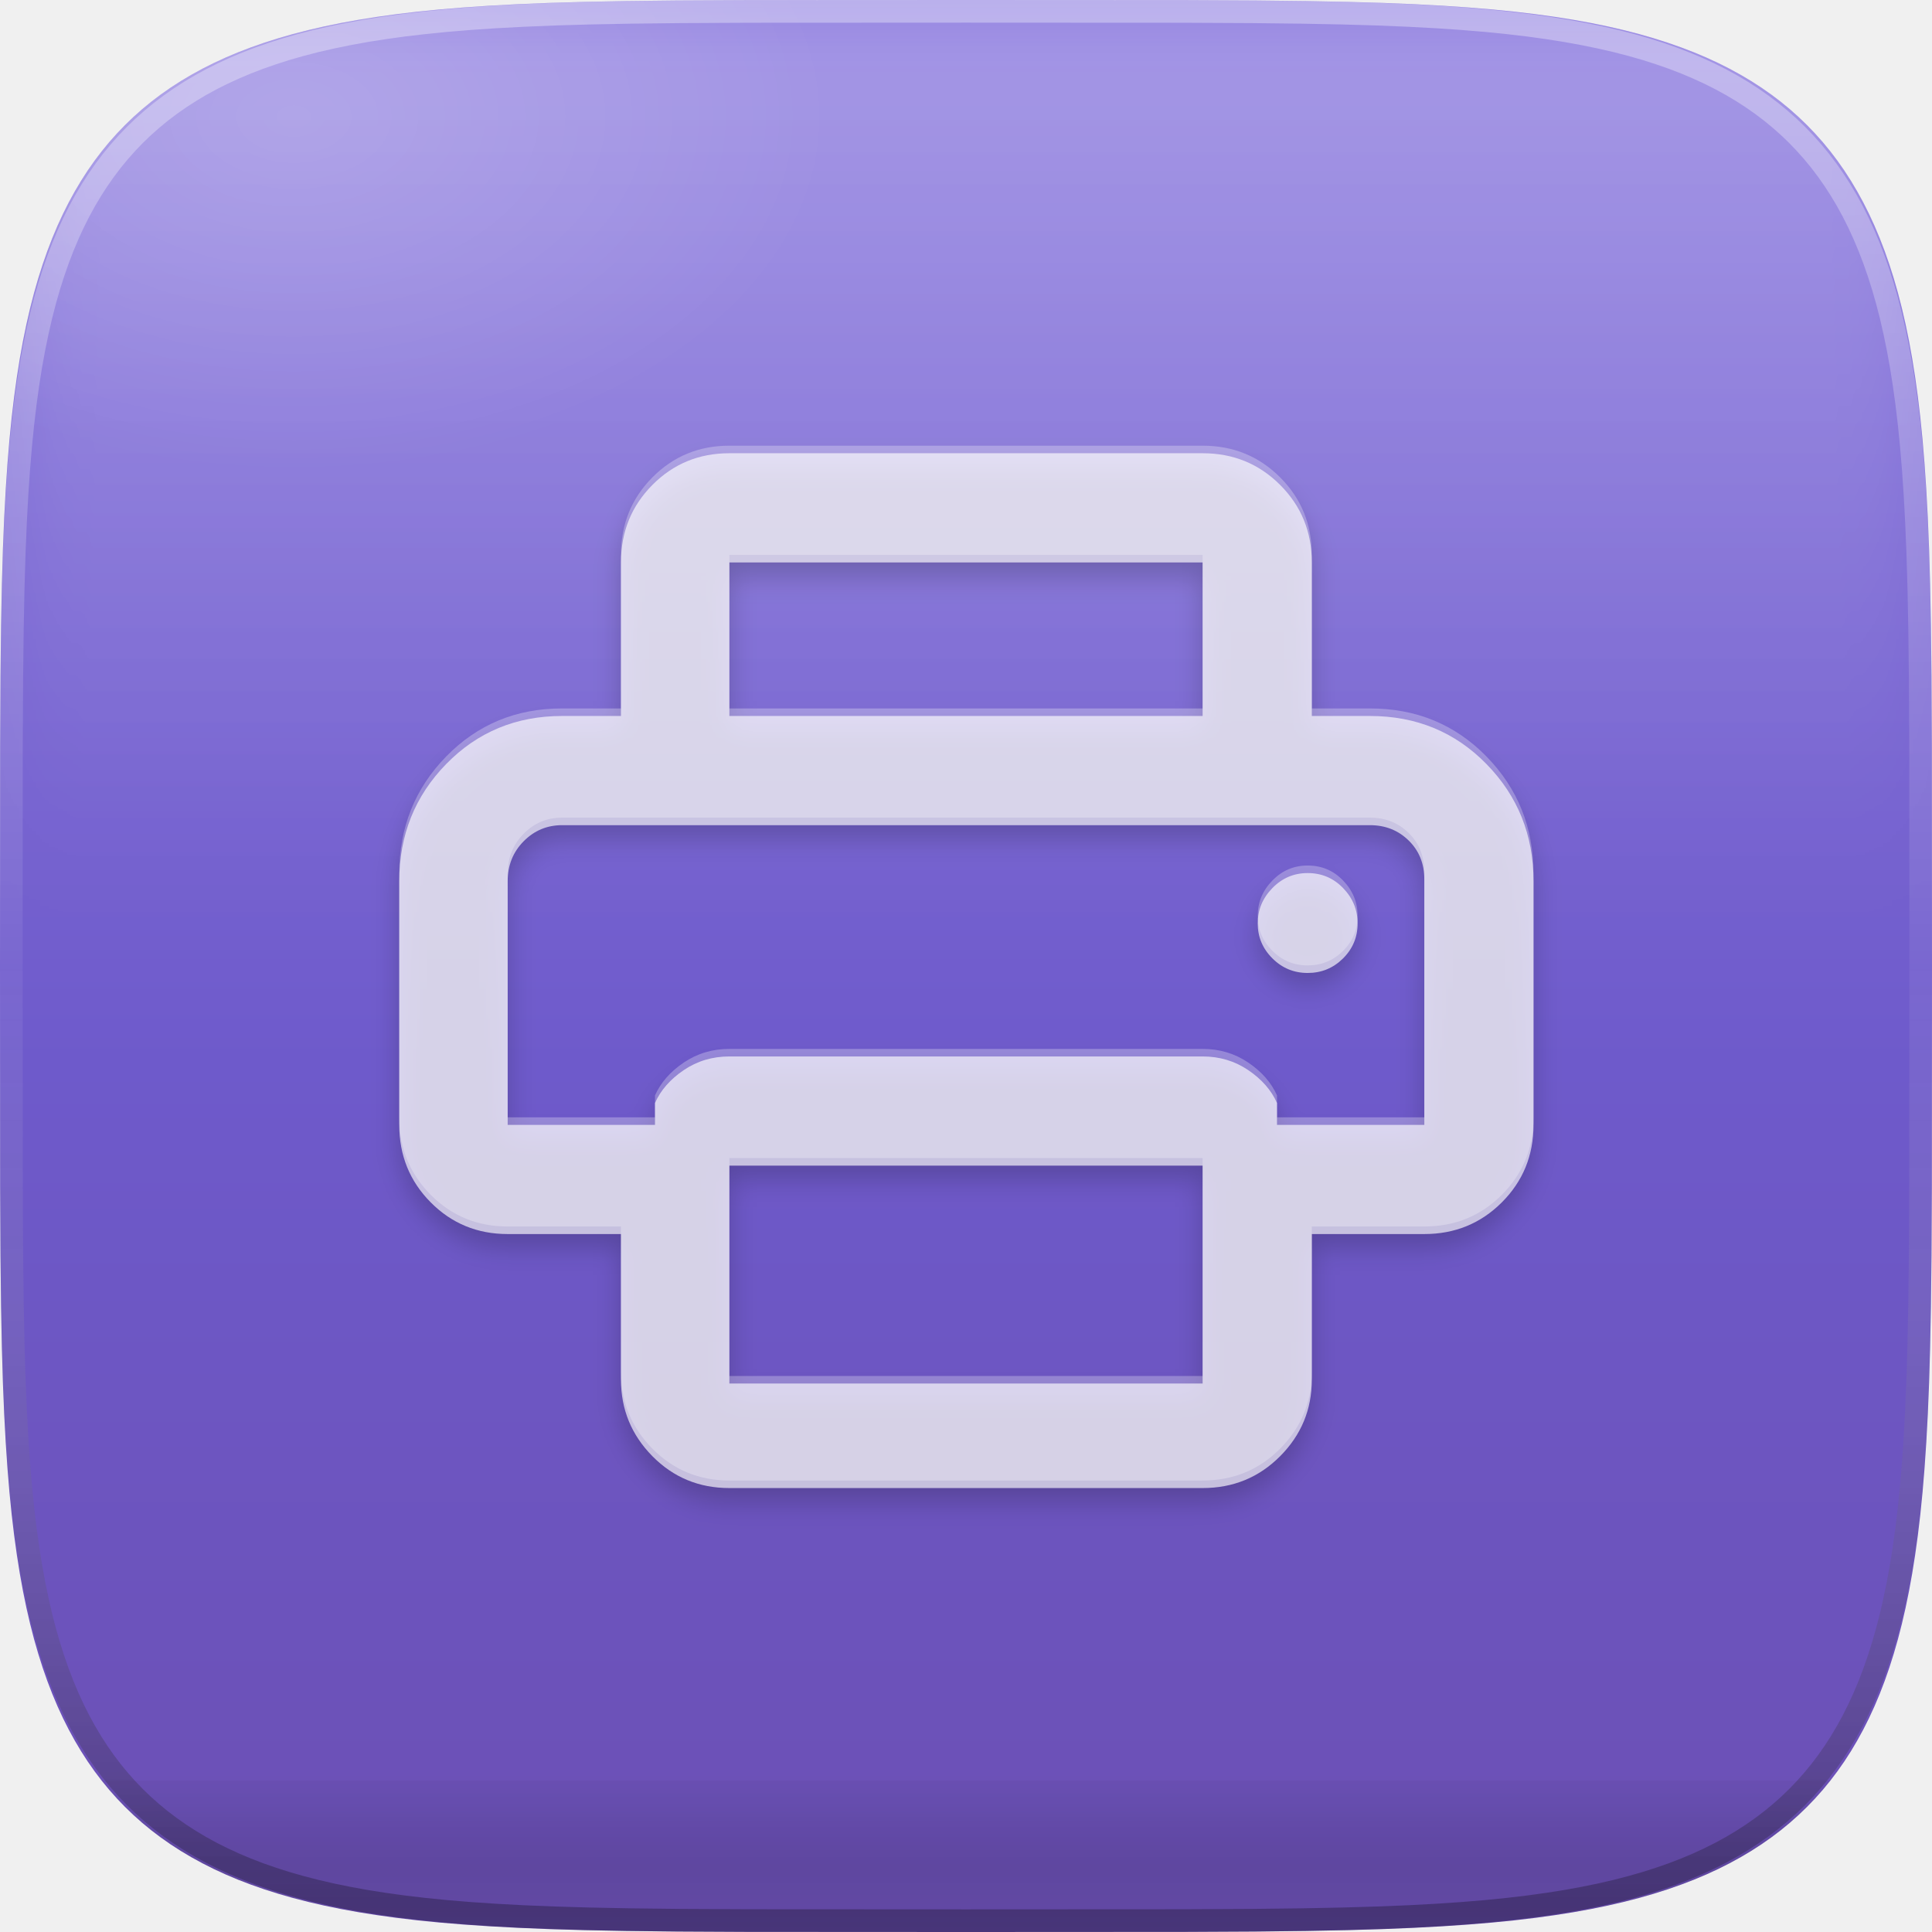
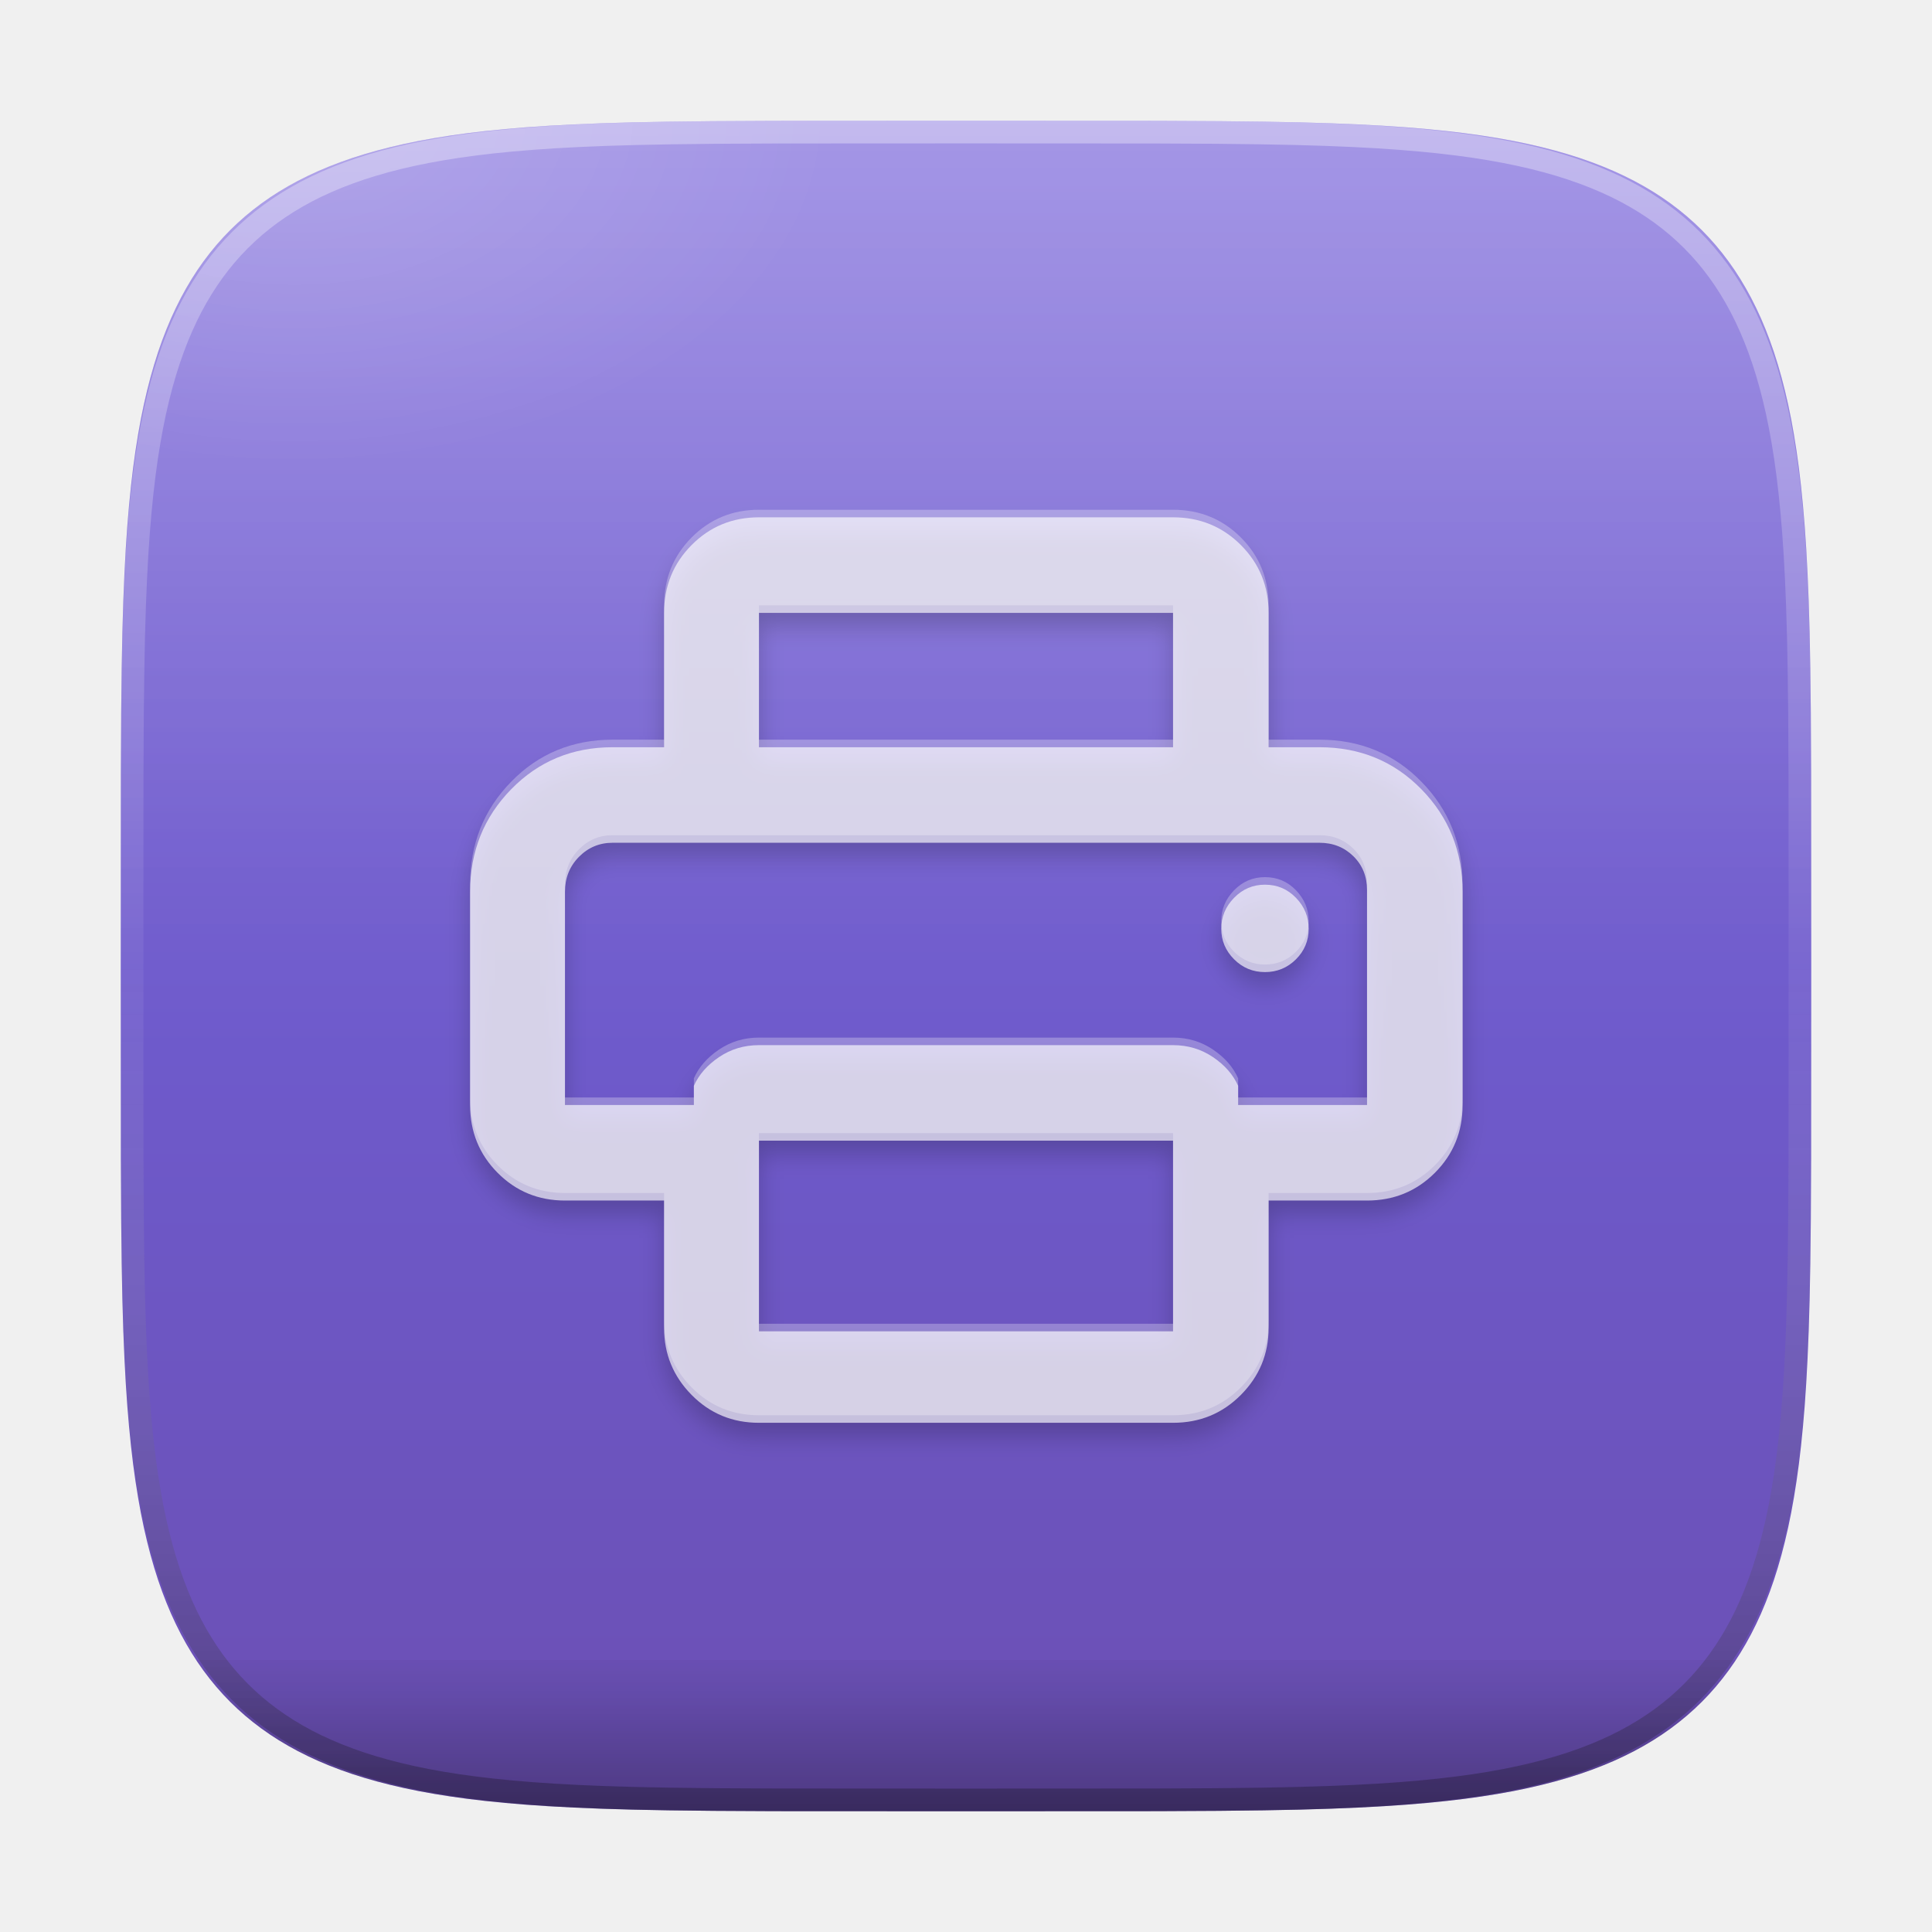
<svg xmlns="http://www.w3.org/2000/svg" width="1024" height="1024" viewBox="0 0 1024 1024">
  <defs>
    <clipPath id="clip">
-       <path d="M1024.00,512.00 L1023.94,628.21 L1023.75,665.32 L1023.44,692.28 L1023.01,714.20 L1022.46,733.00 L1021.78,749.62 L1020.97,764.60 L1020.04,778.30 L1018.99,790.95 L1017.81,802.74 L1016.50,813.78 L1015.06,824.18 L1013.50,834.01 L1011.81,843.33 L1009.99,852.20 L1008.04,860.66 L1005.96,868.74 L1003.74,876.47 L1001.39,883.88 L998.90,890.99 L996.28,897.81 L993.52,904.36 L990.61,910.67 L987.56,916.73 L984.37,922.56 L981.03,928.18 L977.54,933.59 L973.90,938.79 L970.10,943.80 L966.14,948.62 L962.01,953.26 L957.72,957.72 L953.26,962.01 L948.62,966.14 L943.80,970.10 L938.79,973.90 L933.59,977.54 L928.18,981.03 L922.56,984.37 L916.73,987.56 L910.67,990.61 L904.36,993.52 L897.81,996.28 L890.99,998.90 L883.88,1001.39 L876.47,1003.74 L868.74,1005.96 L860.66,1008.04 L852.20,1009.99 L843.33,1011.81 L834.01,1013.50 L824.18,1015.06 L813.78,1016.50 L802.74,1017.81 L790.95,1018.99 L778.30,1020.04 L764.60,1020.97 L749.62,1021.78 L733.00,1022.46 L714.20,1023.01 L692.28,1023.44 L665.32,1023.75 L628.21,1023.94 L512.00,1024.00 L395.79,1023.94 L358.68,1023.75 L331.72,1023.44 L309.80,1023.01 L291.00,1022.46 L274.38,1021.78 L259.40,1020.97 L245.70,1020.04 L233.05,1018.99 L221.26,1017.81 L210.22,1016.50 L199.82,1015.06 L189.99,1013.50 L180.67,1011.81 L171.80,1009.99 L163.34,1008.04 L155.26,1005.96 L147.53,1003.74 L140.12,1001.39 L133.01,998.90 L126.19,996.28 L119.64,993.52 L113.33,990.61 L107.27,987.56 L101.44,984.37 L95.82,981.03 L90.41,977.54 L85.21,973.90 L80.20,970.10 L75.38,966.14 L70.74,962.01 L66.28,957.72 L61.99,953.26 L57.86,948.62 L53.90,943.80 L50.10,938.79 L46.46,933.59 L42.97,928.18 L39.63,922.56 L36.44,916.73 L33.39,910.67 L30.48,904.36 L27.72,897.81 L25.10,890.99 L22.61,883.88 L20.26,876.47 L18.04,868.74 L15.96,860.66 L14.01,852.20 L12.19,843.33 L10.50,834.01 L8.94,824.18 L7.50,813.78 L6.19,802.74 L5.01,790.95 L3.96,778.30 L3.03,764.60 L2.22,749.62 L1.54,733.00 L0.99,714.20 L0.56,692.28 L0.25,665.32 L0.06,628.21 L0.00,512.00 L0.06,395.79 L0.25,358.68 L0.56,331.72 L0.99,309.80 L1.54,291.00 L2.22,274.38 L3.03,259.40 L3.96,245.70 L5.01,233.05 L6.19,221.26 L7.50,210.22 L8.94,199.82 L10.50,189.99 L12.19,180.67 L14.01,171.80 L15.96,163.34 L18.04,155.26 L20.26,147.53 L22.61,140.12 L25.10,133.01 L27.72,126.19 L30.48,119.64 L33.39,113.33 L36.44,107.27 L39.63,101.44 L42.97,95.82 L46.46,90.41 L50.10,85.21 L53.90,80.20 L57.86,75.38 L61.99,70.74 L66.28,66.28 L70.74,61.99 L75.38,57.86 L80.20,53.90 L85.21,50.10 L90.41,46.46 L95.82,42.97 L101.44,39.63 L107.27,36.44 L113.33,33.39 L119.64,30.48 L126.19,27.72 L133.01,25.10 L140.12,22.61 L147.53,20.26 L155.26,18.04 L163.34,15.96 L171.80,14.01 L180.67,12.19 L189.99,10.50 L199.82,8.94 L210.22,7.50 L221.26,6.19 L233.05,5.01 L245.70,3.96 L259.40,3.03 L274.38,2.22 L291.00,1.54 L309.80,0.99 L331.72,0.56 L358.68,0.25 L395.79,0.06 L512.00,0.00 L628.21,0.06 L665.32,0.25 L692.28,0.56 L714.20,0.99 L733.00,1.54 L749.62,2.22 L764.60,3.03 L778.30,3.96 L790.95,5.01 L802.74,6.19 L813.78,7.50 L824.18,8.94 L834.01,10.50 L843.33,12.19 L852.20,14.01 L860.66,15.96 L868.74,18.04 L876.47,20.26 L883.88,22.61 L890.99,25.10 L897.81,27.72 L904.36,30.48 L910.67,33.39 L916.73,36.44 L922.56,39.63 L928.18,42.97 L933.59,46.46 L938.79,50.10 L943.80,53.90 L948.62,57.86 L953.26,61.99 L957.72,66.28 L962.01,70.74 L966.14,75.38 L970.10,80.20 L973.90,85.21 L977.54,90.41 L981.03,95.82 L984.37,101.44 L987.56,107.27 L990.61,113.33 L993.52,119.64 L996.28,126.19 L998.90,133.01 L1001.39,140.12 L1003.74,147.53 L1005.96,155.26 L1008.04,163.34 L1009.99,171.80 L1011.81,180.67 L1013.50,189.99 L1015.06,199.82 L1016.50,210.22 L1017.81,221.26 L1018.99,233.05 L1020.04,245.70 L1020.97,259.40 L1021.78,274.38 L1022.46,291.00 L1023.01,309.80 L1023.44,331.72 L1023.75,358.68 L1023.94,395.79 Z" />
+       <path d="M960.00,512.00 L959.95,613.68 L959.78,646.15 L959.51,669.74 L959.14,688.93 L958.65,705.38 L958.05,719.92 L957.35,733.02 L956.54,745.01 L955.61,756.08 L954.58,766.39 L953.44,776.06 L952.18,785.15 L950.81,793.76 L949.34,801.92 L947.74,809.68 L946.03,817.08 L944.21,824.15 L942.27,830.91 L940.22,837.40 L938.04,843.61 L935.74,849.58 L933.33,855.32 L930.78,860.83 L928.12,866.14 L925.32,871.24 L922.40,876.16 L919.35,880.89 L916.16,885.44 L912.83,889.82 L909.37,894.04 L905.76,898.10 L902.01,902.01 L898.10,905.76 L894.04,909.37 L889.82,912.83 L885.44,916.16 L880.89,919.35 L876.16,922.40 L871.24,925.32 L866.14,928.12 L860.83,930.78 L855.32,933.33 L849.58,935.74 L843.61,938.04 L837.40,940.22 L830.91,942.27 L824.15,944.21 L817.08,946.03 L809.68,947.74 L801.92,949.34 L793.76,950.81 L785.15,952.18 L776.06,953.44 L766.39,954.58 L756.08,955.61 L745.01,956.54 L733.02,957.35 L719.92,958.05 L705.38,958.65 L688.93,959.14 L669.74,959.51 L646.15,959.78 L613.68,959.95 L512.00,960.00 L410.32,959.95 L377.85,959.78 L354.26,959.51 L335.07,959.14 L318.62,958.65 L304.08,958.05 L290.98,957.35 L278.99,956.54 L267.92,955.61 L257.61,954.58 L247.94,953.44 L238.85,952.18 L230.24,950.81 L222.08,949.34 L214.32,947.74 L206.92,946.03 L199.85,944.21 L193.09,942.27 L186.60,940.22 L180.39,938.04 L174.42,935.74 L168.68,933.33 L163.17,930.78 L157.86,928.12 L152.76,925.32 L147.84,922.40 L143.11,919.35 L138.56,916.16 L134.18,912.83 L129.96,909.37 L125.90,905.76 L121.99,902.01 L118.24,898.10 L114.63,894.04 L111.17,889.82 L107.84,885.44 L104.65,880.89 L101.60,876.16 L98.68,871.24 L95.88,866.14 L93.22,860.83 L90.67,855.32 L88.26,849.58 L85.96,843.61 L83.78,837.40 L81.73,830.91 L79.79,824.15 L77.97,817.08 L76.26,809.68 L74.66,801.92 L73.19,793.76 L71.82,785.15 L70.56,776.06 L69.42,766.39 L68.39,756.08 L67.46,745.01 L66.65,733.02 L65.95,719.92 L65.35,705.38 L64.86,688.93 L64.49,669.74 L64.22,646.15 L64.05,613.68 L64.00,512.00 L64.05,410.32 L64.22,377.85 L64.49,354.26 L64.86,335.07 L65.35,318.62 L65.95,304.08 L66.65,290.98 L67.46,278.99 L68.39,267.92 L69.42,257.61 L70.56,247.94 L71.82,238.85 L73.19,230.24 L74.66,222.08 L76.26,214.32 L77.97,206.92 L79.79,199.85 L81.73,193.09 L83.78,186.60 L85.96,180.39 L88.26,174.42 L90.67,168.68 L93.22,163.17 L95.88,157.86 L98.68,152.76 L101.60,147.84 L104.65,143.11 L107.84,138.56 L111.17,134.18 L114.63,129.96 L118.24,125.90 L121.99,121.99 L125.90,118.24 L129.96,114.63 L134.18,111.17 L138.56,107.84 L143.11,104.65 L147.84,101.60 L152.76,98.68 L157.86,95.88 L163.17,93.22 L168.68,90.67 L174.42,88.26 L180.39,85.96 L186.60,83.78 L193.09,81.73 L199.85,79.79 L206.92,77.97 L214.32,76.26 L222.08,74.66 L230.24,73.19 L238.85,71.82 L247.94,70.56 L257.61,69.42 L267.92,68.39 L278.99,67.46 L290.98,66.65 L304.08,65.95 L318.62,65.35 L335.07,64.86 L354.26,64.49 L377.85,64.22 L410.32,64.05 L512.00,64.00 L613.68,64.05 L646.15,64.22 L669.74,64.49 L688.93,64.86 L705.38,65.35 L719.92,65.95 L733.02,66.65 L745.01,67.46 L756.08,68.39 L766.39,69.42 L776.06,70.56 L785.15,71.82 L793.76,73.19 L801.92,74.66 L809.68,76.26 L817.08,77.97 L824.15,79.79 L830.91,81.73 L837.40,83.78 L843.61,85.96 L849.58,88.26 L855.32,90.67 L860.83,93.22 L866.14,95.88 L871.24,98.68 L876.16,101.60 L880.89,104.65 L885.44,107.84 L889.82,111.17 L894.04,114.63 L898.10,118.24 L902.01,121.99 L905.76,125.90 L909.37,129.96 L912.83,134.18 L916.16,138.56 L919.35,143.11 L922.40,147.84 L925.32,152.76 L928.12,157.86 L930.78,163.17 L933.33,168.68 L935.74,174.42 L938.04,180.39 L940.22,186.60 L942.27,193.09 L944.21,199.85 L946.03,206.92 L947.74,214.32 L949.34,222.08 L950.81,230.24 L952.18,238.85 L953.44,247.94 L954.58,257.61 L955.61,267.92 L956.54,278.99 L957.35,290.98 L958.05,304.08 L958.65,318.62 L959.14,335.07 L959.51,354.26 L959.78,377.85 L959.95,410.32 Z" />
    </clipPath>
    <linearGradient id="base" x1="0" y1="0" x2="0" y2="1">
      <stop offset="0" stop-color="#8f7ee0" />
      <stop offset="0.55" stop-color="#6e5acb" />
      <stop offset="1" stop-color="#6b4fb3" />
    </linearGradient>
    <linearGradient id="rim" x1="0" y1="0" x2="0" y2="1">
      <stop offset="0" stop-color="#ffffff" stop-opacity="0.34" />
      <stop offset="0.5" stop-color="#ffffff" stop-opacity="0.06" />
      <stop offset="1" stop-color="#000000" stop-opacity="0.28" />
    </linearGradient>
    <linearGradient id="band" x1="0" y1="0" x2="0" y2="1">
      <stop offset="0" stop-color="#ffffff" stop-opacity="0.22" />
      <stop offset="1" stop-color="#ffffff" stop-opacity="0" />
    </linearGradient>
    <radialGradient id="spec" cx="0.28" cy="0.18" r="0.42">
      <stop offset="0" stop-color="#ffffff" stop-opacity="0.16" />
      <stop offset="1" stop-color="#ffffff" stop-opacity="0" />
    </radialGradient>
    <filter id="soft" x="-20%" y="-20%" width="140%" height="140%">
      <feGaussianBlur stdDeviation="26" />
    </filter>
    <filter id="inner-shadow" x="-20%" y="-20%" width="140%" height="140%">
      <feGaussianBlur stdDeviation="34" />
    </filter>
    <filter id="soft-glyph" x="-20%" y="-20%" width="140%" height="140%">
      <feGaussianBlur stdDeviation="10" />
    </filter>
    <filter id="glyph-shadow" x="-20%" y="-20%" width="140%" height="140%">
      <feDropShadow dx="0" dy="10" stdDeviation="14" flood-color="#000000" flood-opacity="0.28" />
    </filter>
  </defs>
-   <path d="M1024.00,512.00 L1023.94,628.21 L1023.75,665.32 L1023.44,692.28 L1023.01,714.20 L1022.46,733.00 L1021.78,749.62 L1020.97,764.60 L1020.04,778.30 L1018.99,790.95 L1017.81,802.74 L1016.50,813.78 L1015.06,824.18 L1013.50,834.01 L1011.81,843.33 L1009.99,852.20 L1008.04,860.66 L1005.96,868.74 L1003.74,876.47 L1001.39,883.88 L998.90,890.99 L996.28,897.81 L993.52,904.36 L990.61,910.67 L987.56,916.73 L984.37,922.56 L981.03,928.18 L977.54,933.59 L973.90,938.79 L970.10,943.80 L966.14,948.62 L962.01,953.26 L957.72,957.72 L953.26,962.01 L948.62,966.14 L943.80,970.10 L938.79,973.90 L933.59,977.54 L928.18,981.03 L922.56,984.37 L916.73,987.56 L910.67,990.61 L904.36,993.52 L897.81,996.28 L890.99,998.90 L883.88,1001.39 L876.47,1003.74 L868.74,1005.96 L860.66,1008.04 L852.20,1009.99 L843.33,1011.81 L834.01,1013.50 L824.18,1015.06 L813.78,1016.50 L802.74,1017.81 L790.95,1018.99 L778.30,1020.04 L764.60,1020.97 L749.62,1021.78 L733.00,1022.46 L714.20,1023.01 L692.28,1023.44 L665.32,1023.75 L628.21,1023.94 L512.00,1024.00 L395.79,1023.94 L358.68,1023.75 L331.72,1023.44 L309.80,1023.01 L291.00,1022.46 L274.38,1021.78 L259.40,1020.97 L245.70,1020.04 L233.05,1018.99 L221.26,1017.81 L210.22,1016.50 L199.82,1015.06 L189.99,1013.50 L180.67,1011.81 L171.80,1009.99 L163.34,1008.04 L155.26,1005.96 L147.53,1003.74 L140.12,1001.39 L133.01,998.90 L126.19,996.28 L119.64,993.52 L113.33,990.61 L107.27,987.56 L101.44,984.37 L95.82,981.03 L90.41,977.54 L85.21,973.90 L80.20,970.10 L75.38,966.14 L70.74,962.01 L66.28,957.72 L61.99,953.26 L57.86,948.62 L53.90,943.80 L50.10,938.79 L46.46,933.59 L42.97,928.18 L39.63,922.56 L36.44,916.73 L33.39,910.67 L30.48,904.36 L27.72,897.81 L25.10,890.99 L22.61,883.88 L20.26,876.47 L18.04,868.74 L15.96,860.66 L14.01,852.20 L12.19,843.33 L10.50,834.01 L8.94,824.18 L7.50,813.78 L6.19,802.74 L5.01,790.95 L3.96,778.30 L3.03,764.60 L2.22,749.62 L1.54,733.00 L0.99,714.20 L0.56,692.28 L0.25,665.32 L0.06,628.21 L0.00,512.00 L0.06,395.79 L0.25,358.68 L0.56,331.72 L0.99,309.80 L1.54,291.00 L2.22,274.38 L3.03,259.40 L3.96,245.70 L5.01,233.05 L6.19,221.26 L7.50,210.22 L8.94,199.82 L10.50,189.99 L12.19,180.67 L14.01,171.80 L15.96,163.34 L18.04,155.26 L20.26,147.53 L22.61,140.12 L25.10,133.01 L27.72,126.19 L30.48,119.64 L33.39,113.33 L36.44,107.27 L39.63,101.44 L42.97,95.82 L46.46,90.41 L50.10,85.21 L53.90,80.20 L57.86,75.38 L61.99,70.74 L66.28,66.28 L70.74,61.99 L75.38,57.86 L80.20,53.90 L85.21,50.10 L90.41,46.46 L95.82,42.97 L101.44,39.63 L107.27,36.44 L113.33,33.39 L119.64,30.48 L126.19,27.72 L133.01,25.10 L140.12,22.61 L147.53,20.26 L155.26,18.04 L163.34,15.96 L171.80,14.01 L180.67,12.19 L189.99,10.50 L199.82,8.94 L210.22,7.50 L221.26,6.19 L233.05,5.01 L245.70,3.96 L259.40,3.03 L274.38,2.22 L291.00,1.54 L309.80,0.99 L331.72,0.56 L358.68,0.25 L395.79,0.06 L512.00,0.00 L628.21,0.06 L665.32,0.25 L692.28,0.56 L714.20,0.99 L733.00,1.54 L749.62,2.22 L764.60,3.03 L778.30,3.96 L790.95,5.01 L802.74,6.19 L813.78,7.50 L824.18,8.94 L834.01,10.50 L843.33,12.19 L852.20,14.01 L860.66,15.96 L868.74,18.04 L876.47,20.26 L883.88,22.61 L890.99,25.10 L897.81,27.72 L904.36,30.48 L910.67,33.39 L916.73,36.44 L922.56,39.63 L928.18,42.97 L933.59,46.46 L938.79,50.10 L943.80,53.90 L948.62,57.86 L953.26,61.99 L957.72,66.28 L962.01,70.74 L966.14,75.38 L970.10,80.20 L973.90,85.21 L977.54,90.41 L981.03,95.82 L984.37,101.44 L987.56,107.27 L990.61,113.33 L993.52,119.64 L996.28,126.19 L998.90,133.01 L1001.39,140.12 L1003.74,147.53 L1005.96,155.26 L1008.04,163.34 L1009.99,171.80 L1011.81,180.67 L1013.50,189.99 L1015.06,199.82 L1016.50,210.22 L1017.81,221.26 L1018.99,233.05 L1020.04,245.70 L1020.97,259.40 L1021.78,274.38 L1022.46,291.00 L1023.01,309.80 L1023.44,331.72 L1023.75,358.68 L1023.94,395.79 Z" fill="url(#base)" />
+   <path d="M960.00,512.00 L959.95,613.68 L959.78,646.15 L959.51,669.74 L959.14,688.93 L958.65,705.38 L958.05,719.92 L957.35,733.02 L956.54,745.01 L955.61,756.08 L954.58,766.39 L953.44,776.06 L952.18,785.15 L950.81,793.76 L949.34,801.92 L947.74,809.68 L946.03,817.08 L944.21,824.15 L942.27,830.91 L940.22,837.40 L938.04,843.61 L935.74,849.58 L933.33,855.32 L930.78,860.83 L928.12,866.14 L925.32,871.24 L922.40,876.16 L919.35,880.89 L916.16,885.44 L912.83,889.82 L909.37,894.04 L905.76,898.10 L902.01,902.01 L898.10,905.76 L894.04,909.37 L889.82,912.83 L885.44,916.16 L880.89,919.35 L876.16,922.40 L871.24,925.32 L866.14,928.12 L860.83,930.78 L855.32,933.33 L849.58,935.74 L843.61,938.04 L837.40,940.22 L830.91,942.27 L824.15,944.21 L817.08,946.03 L809.68,947.74 L801.92,949.34 L793.76,950.81 L785.15,952.18 L776.06,953.44 L766.39,954.58 L756.08,955.61 L745.01,956.54 L733.02,957.35 L719.92,958.05 L705.38,958.65 L688.93,959.14 L669.74,959.51 L646.15,959.78 L613.68,959.95 L512.00,960.00 L410.32,959.95 L377.85,959.78 L354.26,959.51 L335.07,959.14 L318.62,958.65 L304.08,958.05 L290.98,957.35 L278.99,956.54 L267.92,955.61 L257.61,954.58 L247.94,953.44 L238.85,952.18 L230.24,950.81 L222.08,949.34 L214.32,947.74 L206.92,946.03 L199.85,944.21 L193.09,942.27 L186.60,940.22 L180.39,938.04 L174.42,935.74 L168.68,933.33 L163.17,930.78 L157.86,928.12 L152.76,925.32 L147.84,922.40 L143.11,919.35 L138.56,916.16 L134.18,912.83 L129.96,909.37 L125.90,905.76 L121.99,902.01 L118.24,898.10 L114.63,894.04 L111.17,889.82 L107.84,885.44 L104.65,880.89 L101.60,876.16 L98.68,871.24 L95.88,866.14 L93.22,860.83 L90.67,855.32 L88.26,849.58 L85.96,843.61 L83.78,837.40 L81.73,830.91 L79.79,824.15 L77.97,817.08 L76.26,809.68 L74.66,801.92 L73.19,793.76 L71.82,785.15 L70.56,776.06 L69.42,766.39 L68.39,756.08 L67.46,745.01 L66.65,733.02 L65.95,719.92 L65.35,705.38 L64.86,688.93 L64.49,669.74 L64.22,646.15 L64.05,613.68 L64.00,512.00 L64.05,410.32 L64.22,377.85 L64.49,354.26 L64.86,335.07 L65.35,318.62 L65.95,304.08 L66.65,290.98 L67.46,278.99 L68.39,267.92 L69.42,257.61 L70.56,247.94 L71.82,238.85 L73.19,230.24 L74.66,222.08 L76.26,214.32 L77.97,206.92 L79.79,199.85 L81.73,193.09 L83.78,186.60 L85.96,180.39 L88.26,174.42 L90.67,168.68 L93.22,163.17 L95.88,157.86 L98.68,152.76 L101.60,147.84 L104.65,143.11 L107.84,138.56 L111.17,134.18 L114.63,129.96 L118.24,125.90 L121.99,121.99 L125.90,118.24 L129.96,114.63 L134.18,111.17 L138.56,107.84 L143.11,104.65 L147.84,101.60 L152.76,98.68 L157.86,95.88 L163.17,93.22 L168.68,90.67 L174.42,88.26 L180.39,85.96 L186.60,83.78 L193.09,81.73 L199.85,79.79 L206.92,77.97 L214.32,76.26 L222.08,74.66 L230.24,73.19 L238.85,71.82 L247.94,70.56 L257.61,69.42 L267.92,68.39 L278.99,67.46 L290.98,66.65 L304.08,65.95 L318.62,65.35 L335.07,64.86 L354.26,64.49 L377.85,64.22 L410.32,64.05 L512.00,64.00 L613.68,64.05 L646.15,64.22 L669.74,64.49 L688.93,64.86 L705.38,65.35 L719.92,65.95 L733.02,66.65 L745.01,67.46 L756.08,68.39 L766.39,69.42 L776.06,70.56 L785.15,71.82 L793.76,73.19 L801.92,74.66 L809.68,76.26 L817.08,77.97 L824.15,79.79 L830.91,81.73 L837.40,83.78 L843.61,85.96 L849.58,88.26 L855.32,90.67 L860.83,93.22 L866.14,95.88 L871.24,98.68 L876.16,101.60 L880.89,104.65 L885.44,107.84 L889.82,111.17 L894.04,114.63 L898.10,118.24 L902.01,121.99 L905.76,125.90 L909.37,129.96 L912.83,134.18 L916.16,138.56 L919.35,143.11 L922.40,147.84 L925.32,152.76 L928.12,157.86 L930.78,163.17 L933.33,168.68 L935.74,174.42 L938.04,180.39 L940.22,186.60 L942.27,193.09 L944.21,199.85 L946.03,206.92 L947.74,214.32 L949.34,222.08 L950.81,230.24 L952.18,238.85 L953.44,247.94 L954.58,257.61 L955.61,267.92 L956.54,278.99 L957.35,290.98 L958.05,304.08 L958.65,318.62 L959.14,335.07 L959.51,354.26 L959.78,377.85 L959.95,410.32 Z" fill="url(#base)" />
  <g clip-path="url(#clip)">
-     <rect x="0" y="0" width="1024" height="471" fill="url(#band)" filter="url(#soft)" />
-     <rect x="-80" y="984" width="1184" height="200" fill="#000000" opacity="0.30" filter="url(#inner-shadow)" />
+     <rect x="0" y="0" width="1024" height="476" fill="url(#band)" filter="url(#soft)" />
+     <rect x="-80" y="920" width="1184" height="200" fill="#000000" opacity="0.30" filter="url(#inner-shadow)" />
    <ellipse cx="307" cy="205" rx="348" ry="225" fill="url(#spec)" />
  </g>
-   <path d="M1018.00,512.00 L1017.94,626.84 L1017.76,663.52 L1017.45,690.16 L1017.02,711.83 L1016.47,730.41 L1015.80,746.83 L1015.01,761.64 L1014.09,775.18 L1013.05,787.68 L1011.88,799.33 L1010.59,810.24 L1009.17,820.52 L1007.63,830.23 L1005.95,839.45 L1004.15,848.22 L1002.23,856.58 L1000.17,864.56 L997.98,872.20 L995.65,879.52 L993.20,886.55 L990.60,893.29 L987.87,899.77 L985.00,906.00 L981.99,911.99 L978.84,917.75 L975.53,923.30 L972.08,928.64 L968.48,933.79 L964.73,938.74 L960.81,943.50 L956.74,948.09 L952.50,952.50 L948.09,956.74 L943.50,960.81 L938.74,964.73 L933.79,968.48 L928.64,972.08 L923.30,975.53 L917.75,978.84 L911.99,981.99 L906.00,985.00 L899.77,987.87 L893.29,990.60 L886.55,993.20 L879.52,995.65 L872.20,997.98 L864.56,1000.17 L856.58,1002.23 L848.22,1004.15 L839.45,1005.95 L830.23,1007.63 L820.52,1009.17 L810.24,1010.59 L799.33,1011.88 L787.68,1013.05 L775.18,1014.09 L761.64,1015.01 L746.83,1015.80 L730.41,1016.47 L711.83,1017.02 L690.16,1017.45 L663.52,1017.76 L626.84,1017.94 L512.00,1018.00 L397.16,1017.94 L360.48,1017.76 L333.84,1017.45 L312.17,1017.02 L293.59,1016.47 L277.17,1015.80 L262.36,1015.01 L248.82,1014.09 L236.32,1013.05 L224.67,1011.88 L213.76,1010.59 L203.48,1009.17 L193.77,1007.63 L184.55,1005.95 L175.78,1004.15 L167.42,1002.23 L159.44,1000.17 L151.80,997.98 L144.48,995.65 L137.45,993.20 L130.71,990.60 L124.23,987.87 L118.00,985.00 L112.01,981.99 L106.25,978.84 L100.70,975.53 L95.36,972.08 L90.21,968.48 L85.26,964.73 L80.50,960.81 L75.91,956.74 L71.50,952.50 L67.26,948.09 L63.19,943.50 L59.27,938.74 L55.52,933.79 L51.92,928.64 L48.47,923.30 L45.16,917.75 L42.01,911.99 L39.00,906.00 L36.13,899.77 L33.40,893.29 L30.80,886.55 L28.35,879.52 L26.02,872.20 L23.83,864.56 L21.77,856.58 L19.85,848.22 L18.05,839.45 L16.37,830.23 L14.83,820.52 L13.41,810.24 L12.12,799.33 L10.95,787.68 L9.91,775.18 L8.99,761.64 L8.20,746.83 L7.53,730.41 L6.98,711.83 L6.55,690.16 L6.24,663.52 L6.06,626.84 L6.00,512.00 L6.06,397.16 L6.24,360.48 L6.55,333.84 L6.98,312.17 L7.53,293.59 L8.20,277.17 L8.99,262.36 L9.91,248.82 L10.95,236.32 L12.12,224.67 L13.41,213.76 L14.83,203.48 L16.37,193.77 L18.05,184.55 L19.85,175.78 L21.77,167.42 L23.83,159.44 L26.02,151.80 L28.35,144.48 L30.80,137.45 L33.40,130.71 L36.13,124.23 L39.00,118.00 L42.01,112.01 L45.16,106.25 L48.47,100.70 L51.92,95.36 L55.52,90.21 L59.27,85.26 L63.19,80.50 L67.26,75.91 L71.50,71.50 L75.91,67.26 L80.50,63.19 L85.26,59.27 L90.21,55.52 L95.36,51.92 L100.70,48.47 L106.25,45.16 L112.01,42.01 L118.00,39.00 L124.23,36.13 L130.71,33.40 L137.45,30.80 L144.48,28.35 L151.80,26.02 L159.44,23.83 L167.42,21.77 L175.78,19.85 L184.55,18.05 L193.77,16.37 L203.48,14.83 L213.76,13.41 L224.67,12.12 L236.32,10.95 L248.82,9.91 L262.36,8.99 L277.17,8.20 L293.59,7.53 L312.17,6.98 L333.84,6.55 L360.48,6.24 L397.16,6.06 L512.00,6.00 L626.84,6.06 L663.52,6.24 L690.16,6.55 L711.83,6.98 L730.41,7.53 L746.83,8.20 L761.64,8.99 L775.18,9.91 L787.68,10.95 L799.33,12.12 L810.24,13.41 L820.52,14.83 L830.23,16.37 L839.45,18.05 L848.22,19.85 L856.58,21.77 L864.56,23.83 L872.20,26.02 L879.52,28.35 L886.55,30.80 L893.29,33.40 L899.77,36.13 L906.00,39.00 L911.99,42.01 L917.75,45.16 L923.30,48.47 L928.64,51.92 L933.79,55.52 L938.74,59.27 L943.50,63.19 L948.09,67.26 L952.50,71.50 L956.74,75.91 L960.81,80.50 L964.73,85.26 L968.48,90.21 L972.08,95.36 L975.53,100.70 L978.84,106.25 L981.99,112.01 L985.00,118.00 L987.87,124.23 L990.60,130.71 L993.20,137.45 L995.65,144.48 L997.98,151.80 L1000.17,159.44 L1002.23,167.42 L1004.15,175.78 L1005.95,184.55 L1007.63,193.77 L1009.17,203.48 L1010.59,213.76 L1011.88,224.67 L1013.05,236.32 L1014.09,248.82 L1015.01,262.36 L1015.80,277.17 L1016.47,293.59 L1017.02,312.17 L1017.45,333.84 L1017.76,360.48 L1017.94,397.16 Z" fill="none" stroke="url(#rim)" stroke-width="12" />
-   <g transform="translate(163.84,867.16) scale(0.72533)" fill="#000000" fill-opacity="0.2" filter="url(#soft-glyph)">
+   <path d="M954.00,512.00 L953.95,612.32 L953.79,644.36 L953.52,667.63 L953.15,686.56 L952.67,702.79 L952.08,717.13 L951.39,730.06 L950.58,741.89 L949.67,752.81 L948.65,762.99 L947.52,772.52 L946.29,781.50 L944.94,789.98 L943.48,798.03 L941.91,805.69 L940.22,812.99 L938.42,819.97 L936.51,826.64 L934.48,833.04 L932.33,839.17 L930.07,845.06 L927.68,850.72 L925.18,856.16 L922.55,861.40 L919.79,866.43 L916.91,871.28 L913.89,875.95 L910.75,880.44 L907.47,884.76 L904.05,888.93 L900.49,892.93 L896.78,896.78 L892.93,900.49 L888.93,904.05 L884.76,907.47 L880.44,910.75 L875.95,913.89 L871.28,916.91 L866.43,919.79 L861.40,922.55 L856.16,925.18 L850.72,927.68 L845.06,930.07 L839.17,932.33 L833.04,934.48 L826.64,936.51 L819.97,938.42 L812.99,940.22 L805.69,941.91 L798.03,943.48 L789.98,944.94 L781.50,946.29 L772.52,947.52 L762.99,948.65 L752.81,949.67 L741.89,950.58 L730.06,951.39 L717.13,952.08 L702.79,952.67 L686.56,953.15 L667.63,953.52 L644.36,953.79 L612.32,953.95 L512.00,954.00 L411.68,953.95 L379.64,953.79 L356.37,953.52 L337.44,953.15 L321.21,952.67 L306.87,952.08 L293.94,951.39 L282.11,950.58 L271.19,949.67 L261.01,948.65 L251.48,947.52 L242.50,946.29 L234.02,944.94 L225.97,943.48 L218.31,941.91 L211.01,940.22 L204.03,938.42 L197.36,936.51 L190.96,934.48 L184.83,932.33 L178.94,930.07 L173.28,927.68 L167.84,925.18 L162.60,922.55 L157.57,919.79 L152.72,916.91 L148.05,913.89 L143.56,910.75 L139.24,907.47 L135.07,904.05 L131.07,900.49 L127.22,896.78 L123.51,892.93 L119.95,888.93 L116.53,884.76 L113.25,880.44 L110.11,875.95 L107.09,871.28 L104.21,866.43 L101.45,861.40 L98.82,856.16 L96.32,850.72 L93.93,845.06 L91.67,839.17 L89.52,833.04 L87.49,826.64 L85.58,819.97 L83.78,812.99 L82.09,805.69 L80.52,798.03 L79.06,789.98 L77.71,781.50 L76.48,772.52 L75.35,762.99 L74.33,752.81 L73.42,741.89 L72.61,730.06 L71.92,717.13 L71.33,702.79 L70.85,686.56 L70.48,667.63 L70.21,644.36 L70.05,612.32 L70.00,512.00 L70.05,411.68 L70.21,379.64 L70.48,356.37 L70.85,337.44 L71.33,321.21 L71.92,306.87 L72.61,293.94 L73.42,282.11 L74.33,271.19 L75.35,261.01 L76.48,251.48 L77.71,242.50 L79.06,234.02 L80.52,225.97 L82.09,218.31 L83.78,211.01 L85.58,204.03 L87.49,197.36 L89.52,190.96 L91.67,184.83 L93.93,178.94 L96.32,173.28 L98.82,167.84 L101.45,162.60 L104.21,157.57 L107.09,152.72 L110.11,148.05 L113.25,143.56 L116.53,139.24 L119.95,135.07 L123.51,131.07 L127.22,127.22 L131.07,123.51 L135.07,119.95 L139.24,116.53 L143.56,113.25 L148.05,110.11 L152.72,107.09 L157.57,104.21 L162.60,101.45 L167.84,98.82 L173.28,96.32 L178.94,93.93 L184.83,91.67 L190.96,89.52 L197.36,87.49 L204.03,85.58 L211.01,83.78 L218.31,82.09 L225.97,80.52 L234.02,79.06 L242.50,77.71 L251.48,76.48 L261.01,75.35 L271.19,74.33 L282.11,73.42 L293.94,72.61 L306.87,71.92 L321.21,71.33 L337.44,70.85 L356.37,70.48 L379.64,70.21 L411.68,70.05 L512.00,70.00 L612.32,70.05 L644.36,70.21 L667.63,70.48 L686.56,70.85 L702.79,71.33 L717.13,71.92 L730.06,72.61 L741.89,73.42 L752.81,74.33 L762.99,75.35 L772.52,76.48 L781.50,77.71 L789.98,79.06 L798.03,80.52 L805.69,82.09 L812.99,83.78 L819.97,85.58 L826.64,87.49 L833.04,89.52 L839.17,91.67 L845.06,93.93 L850.72,96.32 L856.16,98.82 L861.40,101.45 L866.43,104.21 L871.28,107.09 L875.95,110.11 L880.44,113.25 L884.76,116.53 L888.93,119.95 L892.93,123.51 L896.78,127.22 L900.49,131.07 L904.05,135.07 L907.47,139.24 L910.75,143.56 L913.89,148.05 L916.91,152.72 L919.79,157.57 L922.55,162.60 L925.18,167.84 L927.68,173.28 L930.07,178.94 L932.33,184.83 L934.48,190.96 L936.51,197.36 L938.42,204.03 L940.22,211.01 L941.91,218.31 L943.48,225.97 L944.94,234.02 L946.29,242.50 L947.52,251.48 L948.65,261.01 L949.67,271.19 L950.58,282.11 L951.39,293.94 L952.08,306.87 L952.67,321.21 L953.15,337.44 L953.52,356.37 L953.79,379.64 L953.95,411.68 Z" fill="none" stroke="url(#rim)" stroke-width="12" />
+   <g transform="translate(207.36,823.64) scale(0.63467)" fill="#000000" fill-opacity="0.2" filter="url(#soft-glyph)">
    <path d="M307.09-98.52q-33.26 0-56.24-23.28-22.98-23.28-22.98-55.94v-106.39h-82.78q-33.26 0-56.24-23.15-22.98-23.14-22.98-56.63V-542q0-50.48 34.29-85.59 34.29-35.11 84.71-35.11h590.26q50.82 0 85.19 35.11Q894.7-592.48 894.7-542v178.09q0 33.49-23.15 56.63-23.15 23.15-56.64 23.15H732.7v106.39q0 32.66-23.15 55.94t-56.64 23.28H307.09Zm-162-265.39h107.65v-16q6.22-14.01 21.02-24.01 14.79-9.99 33.33-9.99h345.82q18.54 0 33.33 9.99 14.8 10 21.02 24.01v16h107.65v-179.44q0-17.14-11.43-28.35-11.44-11.21-28.35-11.21H184.87q-16.51 0-28.15 11.81-11.63 11.81-11.63 29.1v178.09ZM652.91-662.7v-112.21H307.09v112.21h-79.22v-112.21q0-33.49 22.98-56.64t56.24-23.15h345.82q33.49 0 56.64 23.15t23.15 56.64v112.21h-79.79Zm76.76 187.79q15.11 0 25.81-10.59 10.69-10.59 10.69-25.63 0-14.83-10.59-25.8-10.59-10.98-25.91-10.98-15.11 0-25.8 10.98-10.7 10.97-10.7 25.8t10.7 25.52q10.69 10.7 25.8 10.7Zm-76.76 300v-159.22H307.09v159.22h345.82Zm-507.82-408H814.91 145.09Z" />
  </g>
-   <g transform="translate(163.84,856.16) scale(0.72533)" fill="#ffffff" fill-opacity="0.28">
+   <g transform="translate(207.36,812.64) scale(0.63467)" fill="#ffffff" fill-opacity="0.28">
    <path d="M307.09-98.52q-33.26 0-56.24-23.28-22.98-23.28-22.98-55.94v-106.39h-82.78q-33.26 0-56.24-23.15-22.98-23.14-22.98-56.63V-542q0-50.48 34.29-85.59 34.29-35.11 84.71-35.11h590.26q50.82 0 85.19 35.11Q894.7-592.48 894.7-542v178.09q0 33.49-23.15 56.63-23.15 23.15-56.64 23.15H732.7v106.39q0 32.66-23.15 55.94t-56.64 23.28H307.09Zm-162-265.39h107.65v-16q6.22-14.01 21.02-24.01 14.79-9.99 33.33-9.99h345.82q18.54 0 33.33 9.99 14.8 10 21.02 24.01v16h107.65v-179.44q0-17.14-11.43-28.35-11.44-11.21-28.35-11.21H184.87q-16.51 0-28.15 11.81-11.63 11.81-11.63 29.1v178.09ZM652.91-662.7v-112.21H307.09v112.21h-79.22v-112.21q0-33.49 22.98-56.64t56.24-23.15h345.82q33.49 0 56.64 23.15t23.15 56.64v112.21h-79.79Zm76.76 187.79q15.11 0 25.81-10.59 10.69-10.59 10.69-25.63 0-14.83-10.59-25.8-10.59-10.98-25.91-10.98-15.11 0-25.8 10.98-10.7 10.97-10.7 25.8t10.7 25.52q10.69 10.7 25.8 10.7Zm-76.76 300v-159.22H307.09v159.22h345.82Zm-507.82-408H814.91 145.09Z" />
  </g>
-   <g transform="translate(163.84,860.16) scale(0.72533)" fill="#ffffff" fill-opacity="0.66">
+   <g transform="translate(207.36,816.64) scale(0.63467)" fill="#ffffff" fill-opacity="0.66">
    <path d="M307.09-98.52q-33.26 0-56.24-23.28-22.98-23.28-22.98-55.94v-106.39h-82.78q-33.26 0-56.24-23.15-22.98-23.14-22.98-56.63V-542q0-50.48 34.29-85.59 34.29-35.11 84.71-35.11h590.26q50.82 0 85.19 35.11Q894.7-592.48 894.7-542v178.09q0 33.49-23.15 56.63-23.15 23.15-56.64 23.15H732.7v106.39q0 32.66-23.15 55.94t-56.64 23.28H307.09Zm-162-265.39h107.65v-16q6.22-14.01 21.02-24.01 14.79-9.99 33.33-9.99h345.82q18.54 0 33.33 9.99 14.8 10 21.02 24.01v16h107.65v-179.44q0-17.14-11.43-28.35-11.44-11.21-28.35-11.21H184.87q-16.51 0-28.15 11.81-11.63 11.81-11.63 29.1v178.09ZM652.91-662.7v-112.21H307.09v112.21h-79.22v-112.21q0-33.49 22.98-56.64t56.24-23.15h345.82q33.49 0 56.64 23.15t23.15 56.64v112.21h-79.79Zm76.76 187.79q15.11 0 25.81-10.59 10.69-10.59 10.69-25.63 0-14.83-10.59-25.8-10.59-10.98-25.91-10.98-15.11 0-25.8 10.98-10.7 10.97-10.7 25.8t10.7 25.52q10.69 10.7 25.8 10.7Zm-76.76 300v-159.22H307.09v159.22h345.82Zm-507.82-408H814.91 145.09Z" />
  </g>
</svg>
